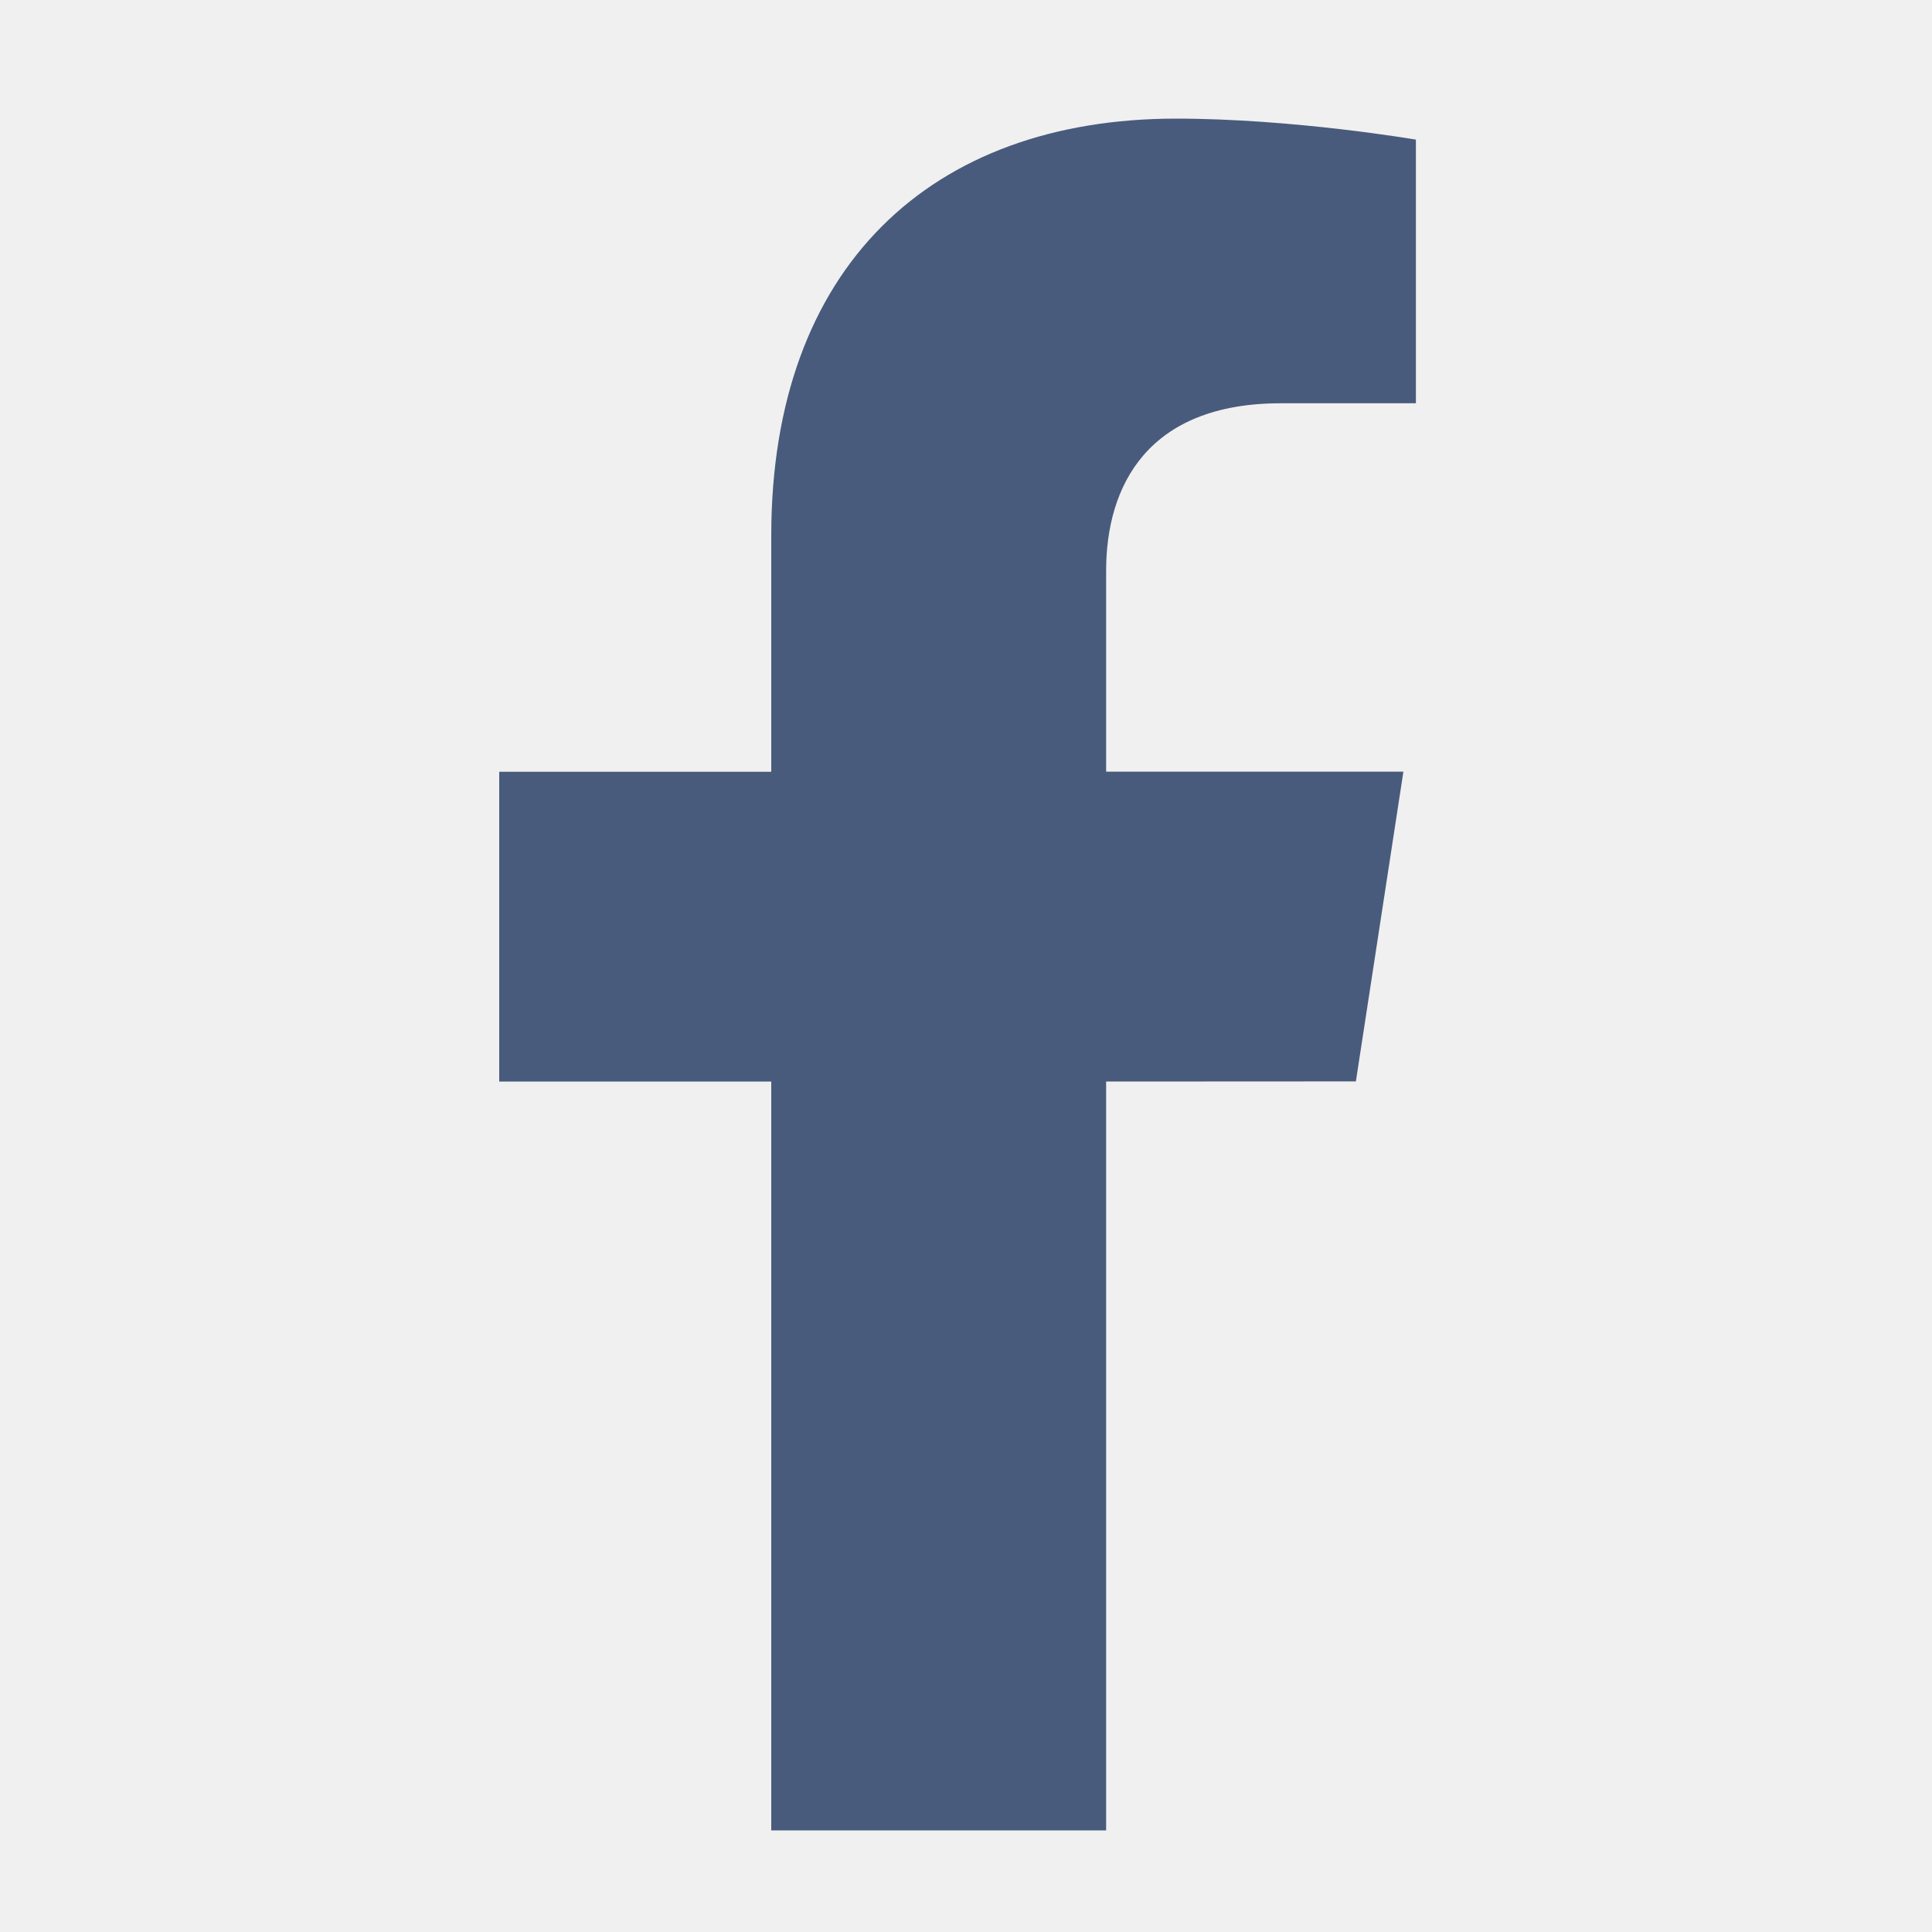
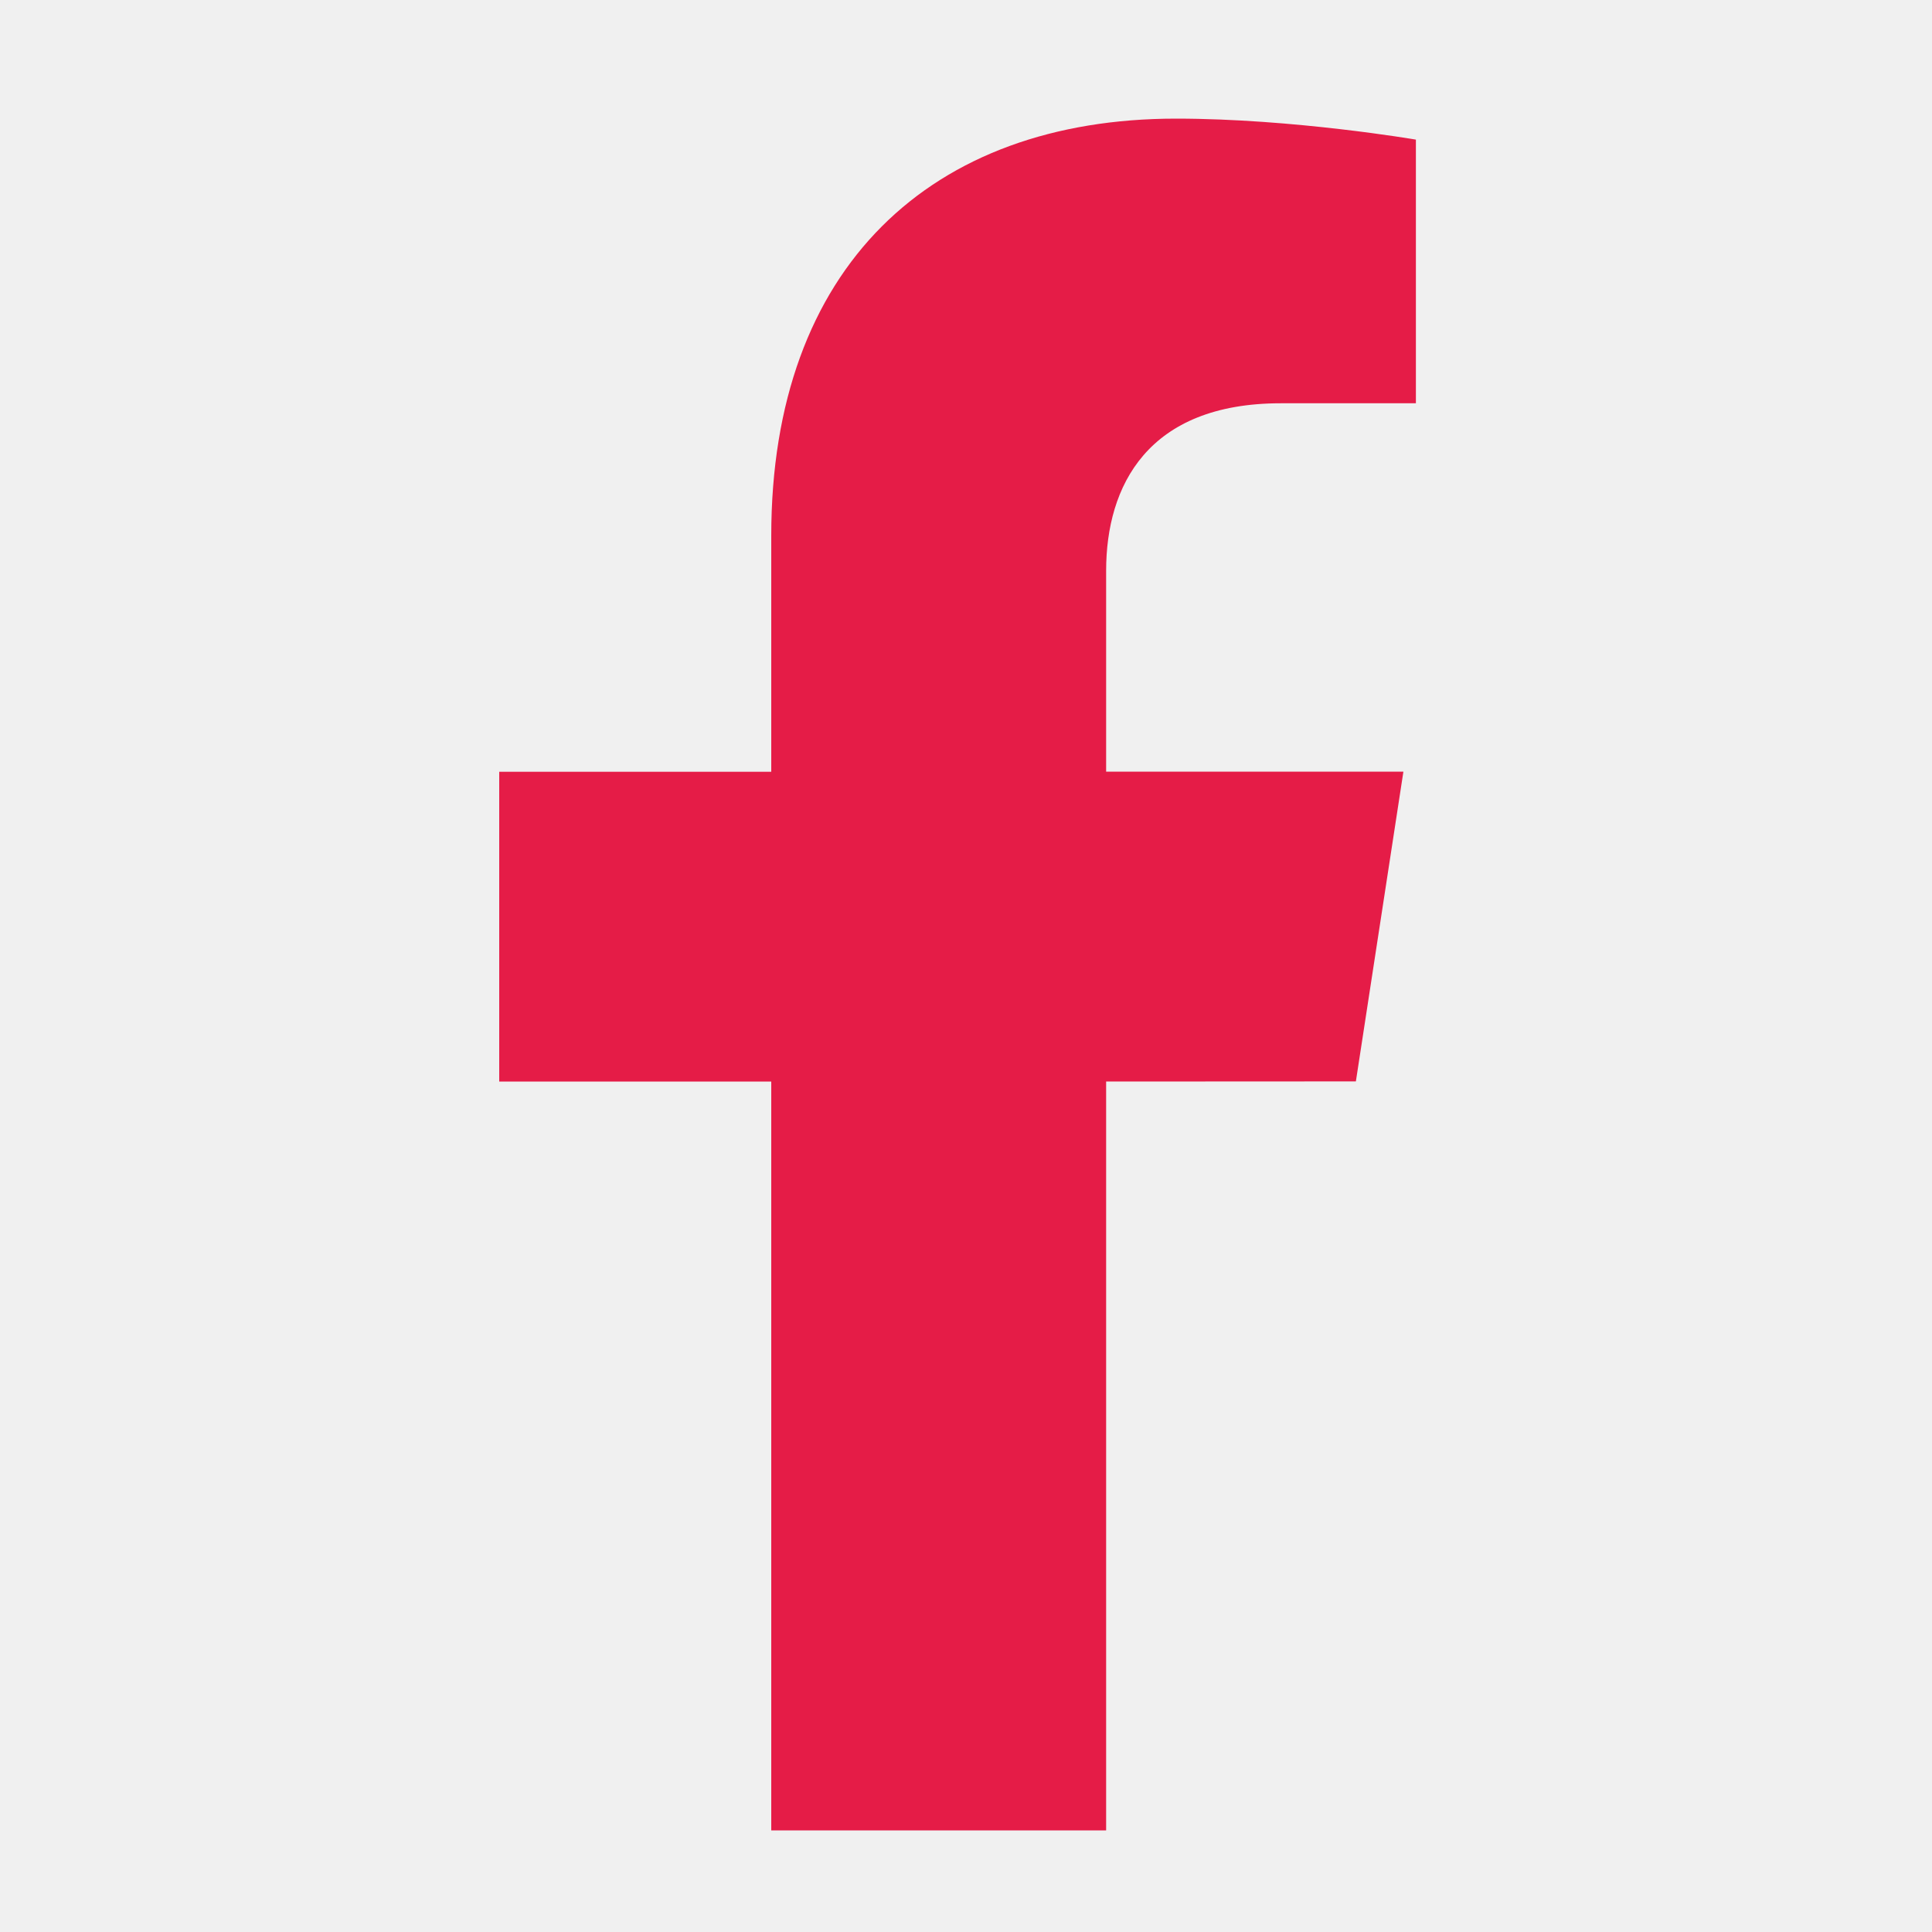
<svg xmlns="http://www.w3.org/2000/svg" width="15" height="15" viewBox="0 0 15 15" fill="none">
  <g clip-path="url(#clip0_206_119)">
-     <path d="M10.527 8.396L10.896 5.991H8.588V4.431C8.588 3.773 8.91 3.131 9.944 3.131H10.993V1.084C10.993 1.084 10.041 0.921 9.131 0.921C7.23 0.921 5.988 2.073 5.988 4.159V5.992H3.876V8.397H5.988V14.211H8.588V8.397L10.527 8.396Z" fill="#485B7C" />
+     <path d="M10.527 8.396L10.896 5.991H8.588V4.431C8.588 3.773 8.91 3.131 9.944 3.131H10.993V1.084C10.993 1.084 10.041 0.921 9.131 0.921C7.23 0.921 5.988 2.073 5.988 4.159V5.992H3.876V8.397H5.988V14.211H8.588V8.397L10.527 8.396Z" fill="#e51c47" />
  </g>
  <defs>
    <clipPath id="clip0_206_119">
      <rect width="13.29" height="13.29" fill="white" transform="translate(0.789551 0.920898)" />
    </clipPath>
  </defs>
</svg>
